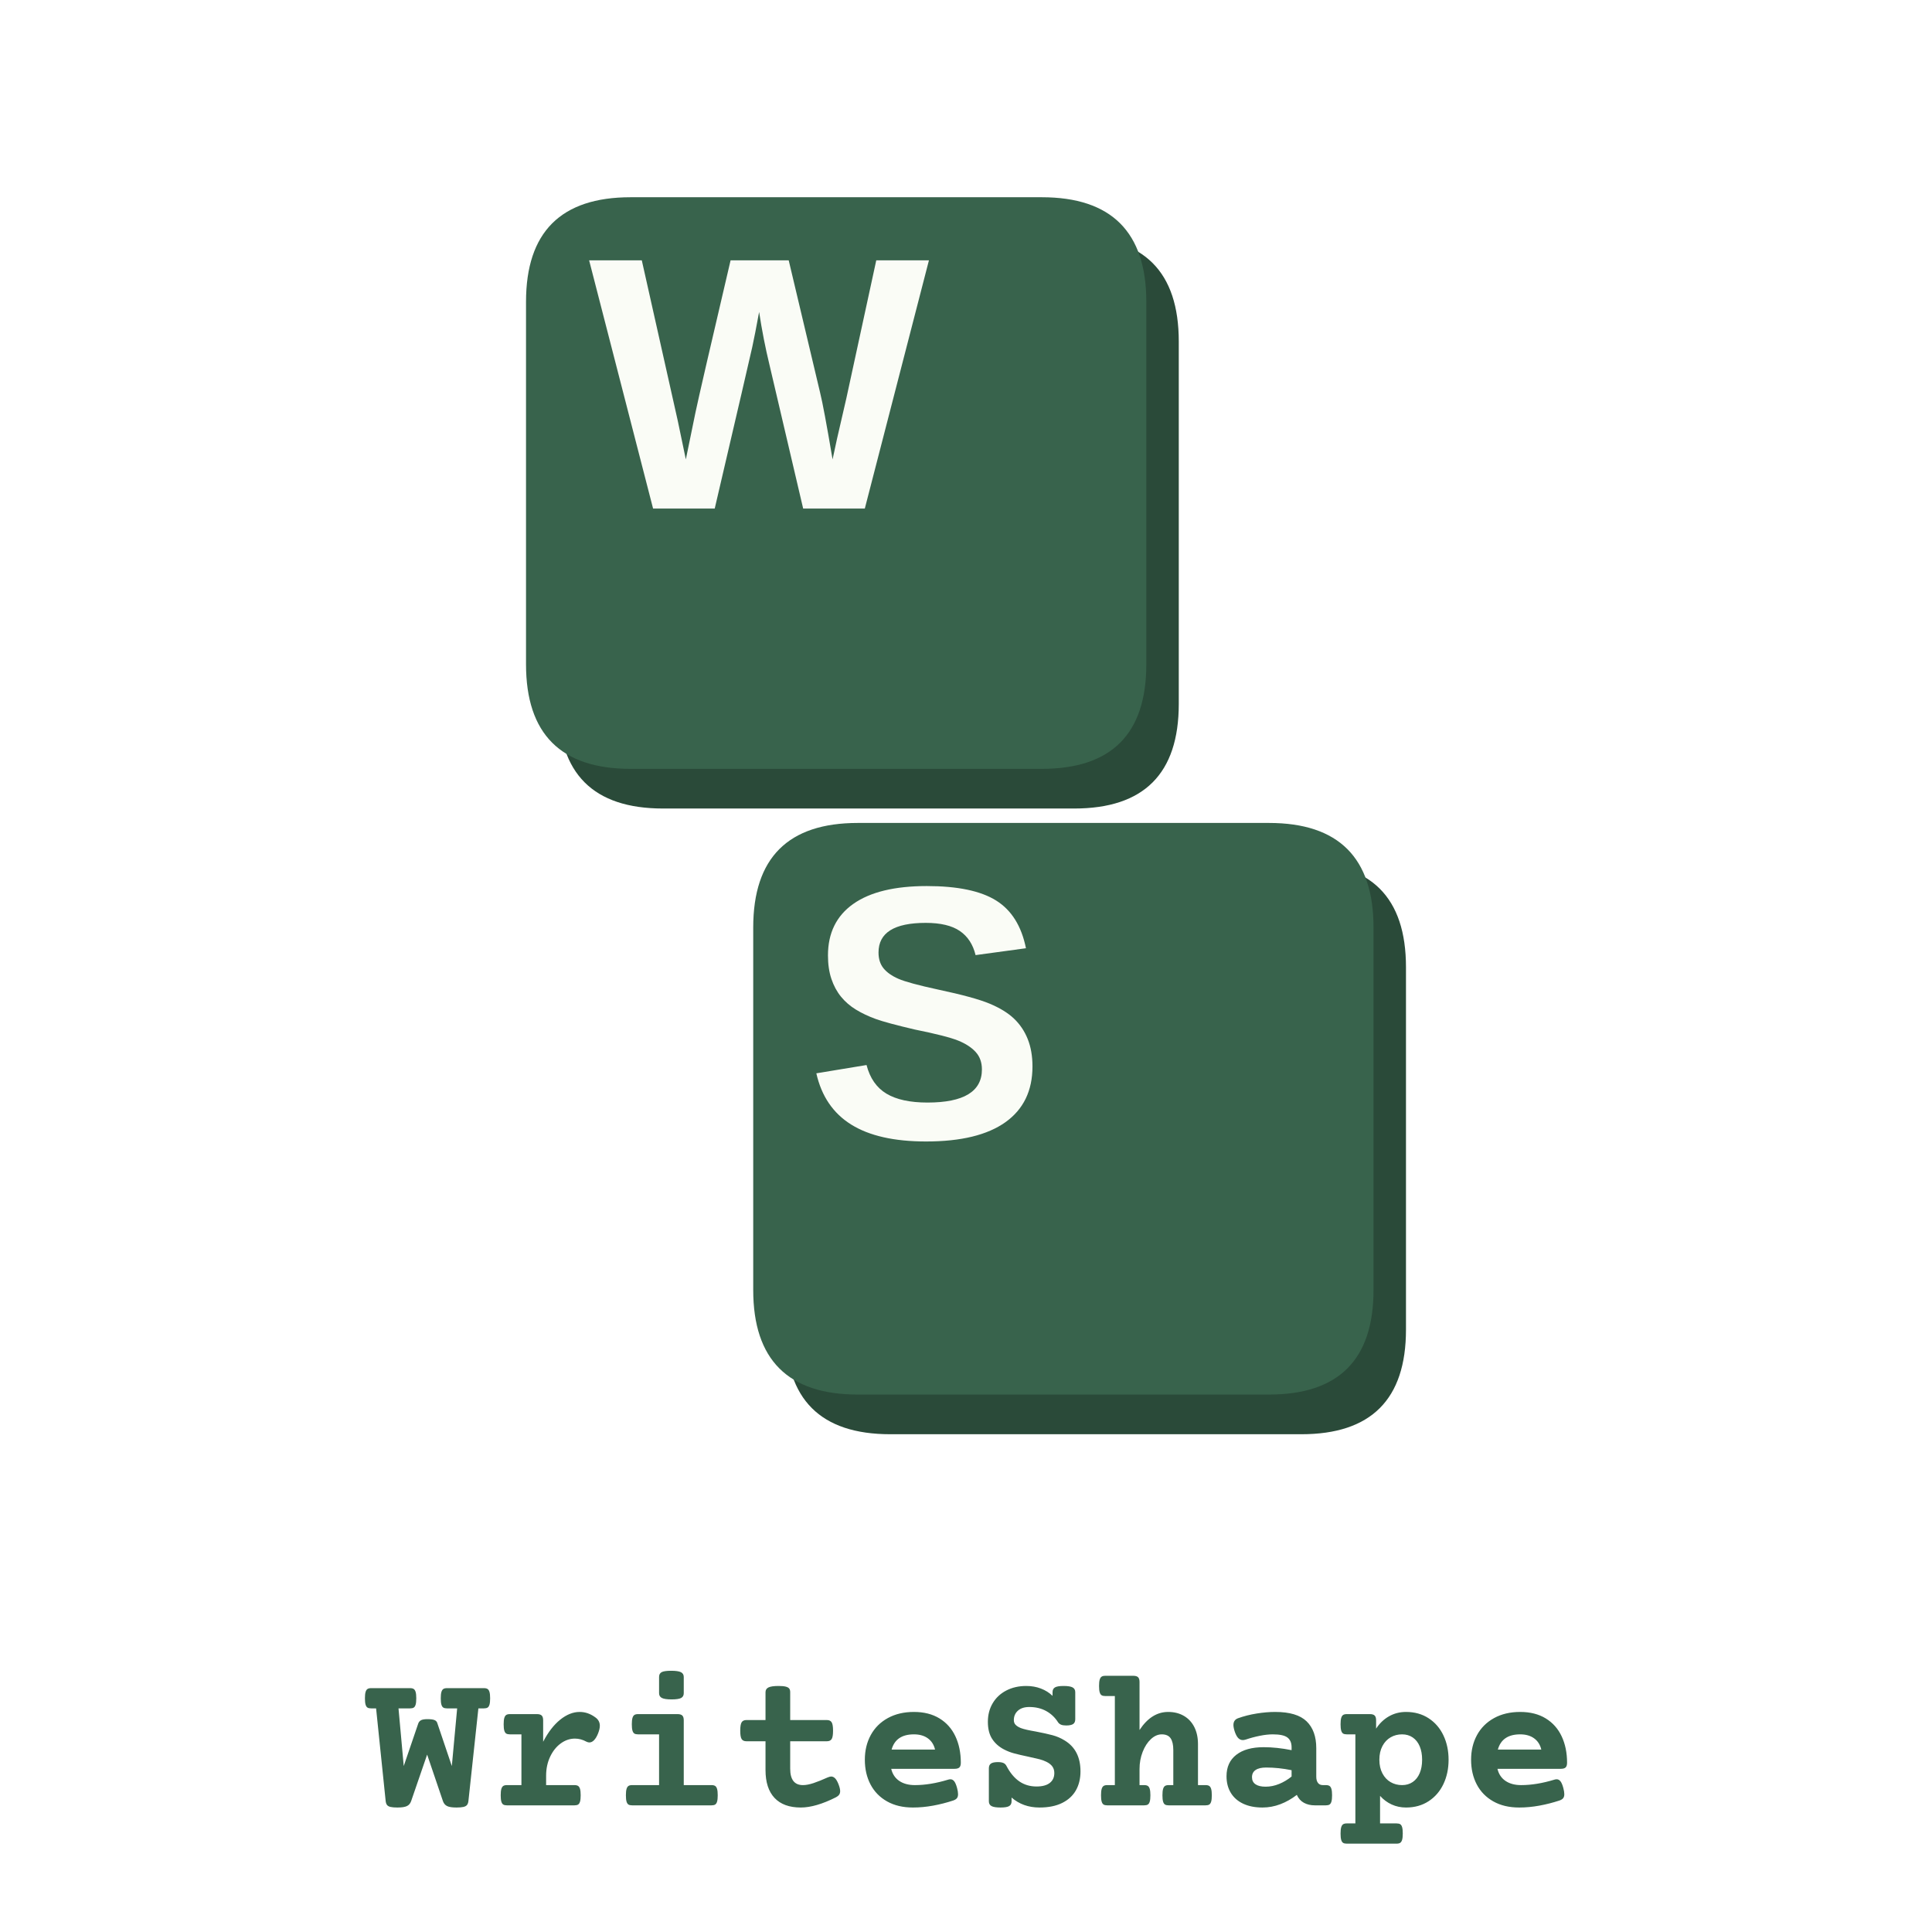
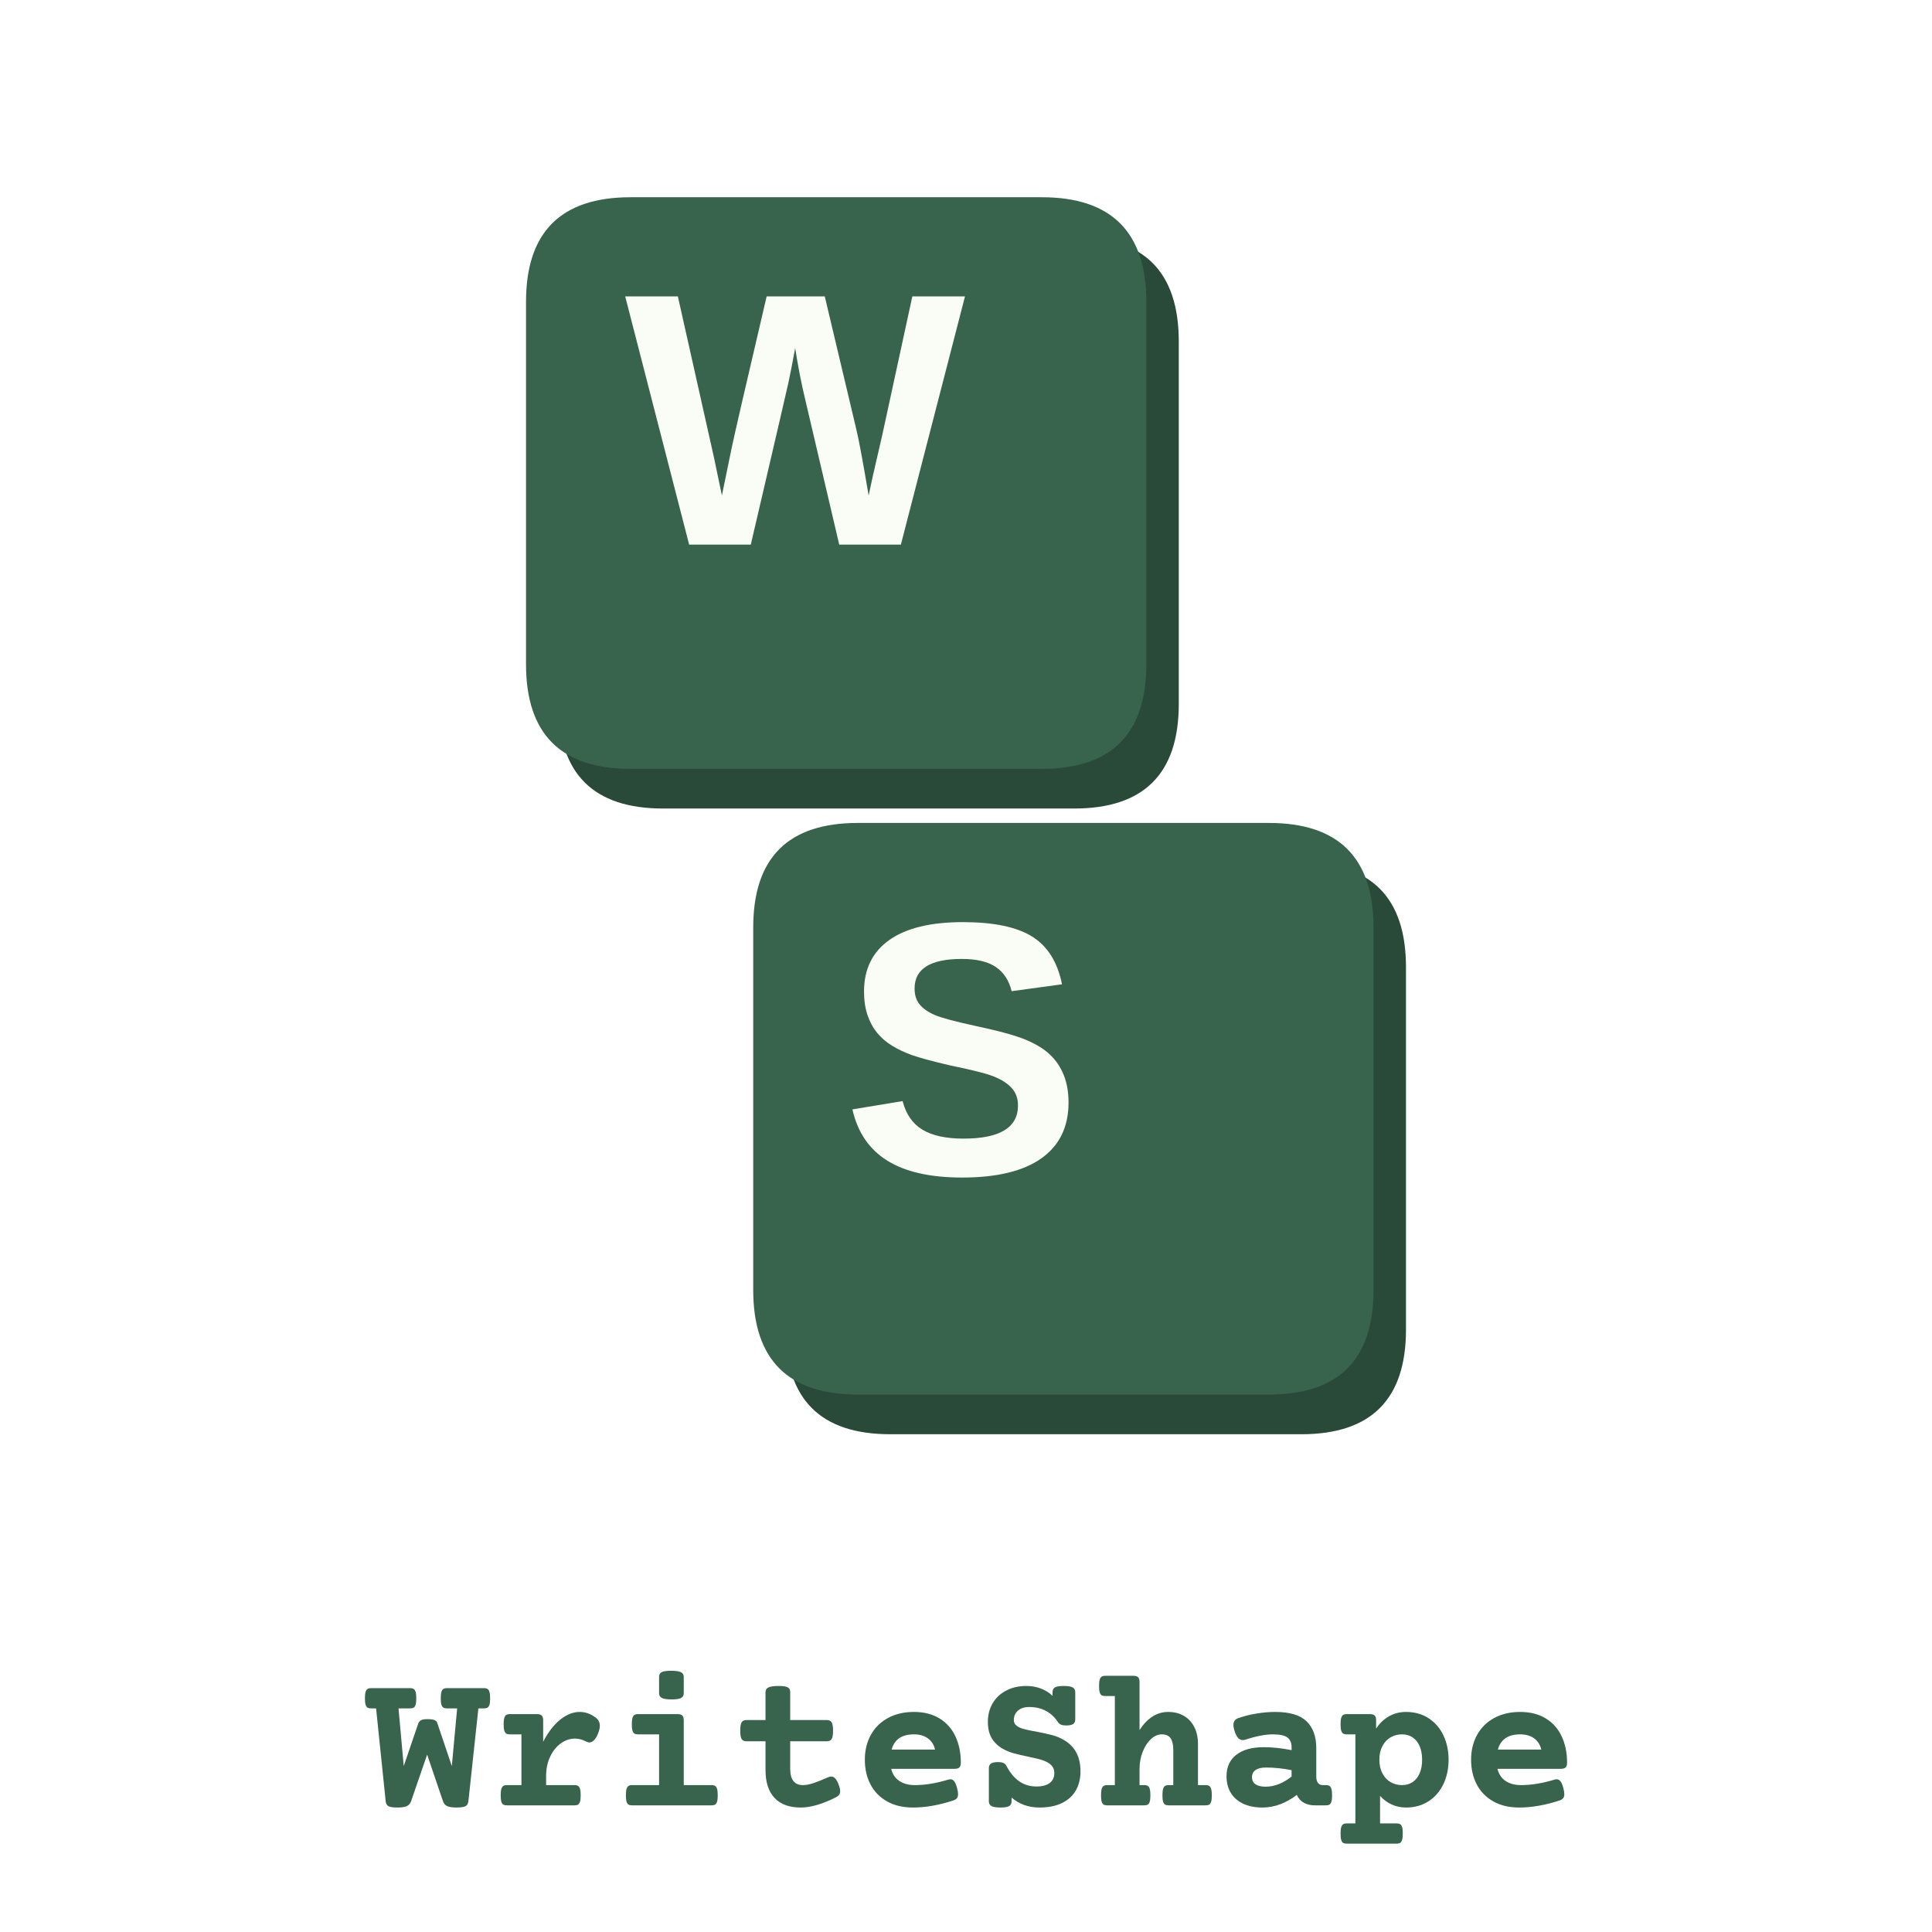
<svg xmlns="http://www.w3.org/2000/svg" width="900" height="900" viewBox="0 0 900 900" fill="none" role="img" aria-label="WriteShape" focusable="false">
  <g transform="translate(450 380) scale(.84) translate(-522 -481)">
    <g data-key="W">
      <path d="M354 160H582Q640 160 640 218V419Q640 477 582 477H354Q296 477 296 419V218Q296 160 354 160Z" fill="#2a4a39" />
      <path d="M336 138H564Q622 138 622 196V397Q622 455 564 455H336Q278 455 278 397V196Q278 138 336 138Z" fill="#38634c" />
-       <path d="M1567 0H1217L1026 815Q991 959 967 1116Q943 985 928.0 916.5Q913 848 715 0H365L2 1409H301L505 499L551 279Q579 418 605.5 544.5Q632 671 805 1409H1135L1313 659Q1334 575 1384 279L1409 395L1462 625L1632 1409H1931Z" transform="translate(312.8046 310.6444) scale(0.09768946 -0.09768946)" fill="#fafcf6" />
+       <path d="M1567 0H1217L1026 815Q991 959 967 1116Q943 985 928.0 916.5Q913 848 715 0H365L2 1409H301L505 499L551 279Q579 418 605.5 544.5Q632 671 805 1409H1135L1313 659Q1334 575 1384 279L1409 395L1462 625L1632 1409H1931Z" transform="translate(332.8046 330.6444) scale(0.09768946 -0.09768946)" fill="#fafcf6" />
    </g>
    <g data-key="S">
      <path d="M480 507H708Q766 507 766 565V766Q766 824 708 824H480Q422 824 422 766V565Q422 507 480 507Z" fill="#2a4a39" />
      <path d="M462 485H690Q748 485 748 543V744Q748 802 690 802H462Q404 802 404 744V543Q404 485 462 485Z" fill="#38634c" />
-       <path d="M1286 406Q1286 199 1132.5 89.5Q979 -20 682 -20Q411 -20 257.0 76.0Q103 172 59 367L344 414Q373 302 457.0 251.5Q541 201 690 201Q999 201 999 389Q999 449 963.5 488.0Q928 527 863.5 553.0Q799 579 616 616Q458 653 396.0 675.5Q334 698 284.0 728.5Q234 759 199.0 802.0Q164 845 144.5 903.0Q125 961 125 1036Q125 1227 268.5 1328.5Q412 1430 686 1430Q948 1430 1079.5 1348.0Q1211 1266 1249 1077L963 1038Q941 1129 873.5 1175.0Q806 1221 680 1221Q412 1221 412 1053Q412 998 440.5 963.0Q469 928 525.0 903.5Q581 879 752 842Q955 799 1042.5 762.5Q1130 726 1181.0 677.5Q1232 629 1259.0 561.5Q1286 494 1286 406Z" transform="translate(433.2363 659.6959) scale(0.09768946 -0.09768946)" fill="#fafcf6" />
+       <path d="M1286 406Q1286 199 1132.5 89.5Q979 -20 682 -20Q411 -20 257.0 76.0Q103 172 59 367L344 414Q373 302 457.0 251.5Q541 201 690 201Q999 201 999 389Q999 449 963.5 488.0Q928 527 863.5 553.0Q799 579 616 616Q458 653 396.0 675.5Q334 698 284.0 728.5Q234 759 199.0 802.0Q164 845 144.5 903.0Q125 961 125 1036Q125 1227 268.5 1328.5Q412 1430 686 1430Q948 1430 1079.5 1348.0Q1211 1266 1249 1077L963 1038Q941 1129 873.5 1175.0Q806 1221 680 1221Q412 1221 412 1053Q412 998 440.5 963.0Q469 928 525.0 903.5Q581 879 752 842Q955 799 1042.5 762.5Q1130 726 1181.0 677.5Q1232 629 1259.0 561.5Q1286 494 1286 406Z" transform="translate(453.2363 679.6959) scale(0.09768946 -0.09768946)" fill="#fafcf6" />
    </g>
  </g>
  <path d="M1248 1084Q1248 1042 1241.5 1020.0Q1235 998 1222.0 990.0Q1209 982 1185 982H1129L1028 43Q1025 18 1014.0 4.0Q1003 -10 978.0 -16.0Q953 -22 907 -22Q841 -22 811.5 -7.0Q782 8 770 43L610 514L448 43Q436 8 406.0 -7.0Q376 -22 309 -22Q263 -22 238.5 -16.0Q214 -10 203.5 4.0Q193 18 190 43L93 982H43Q19 982 6.0 990.0Q-7 998 -13.5 1020.0Q-20 1042 -20 1084Q-20 1126 -13.5 1148.0Q-7 1170 6.0 1178.5Q19 1187 43 1187H437Q461 1187 474.0 1178.5Q487 1170 493.5 1148.0Q500 1126 500 1084Q500 1042 493.5 1020.0Q487 998 474.0 990.0Q461 982 437 982H320L373 398L519 826Q526 849 546.0 861.0Q566 873 613 873Q663 873 685.0 863.5Q707 854 713 833L860 398L914 982H811Q787 982 774.0 990.0Q761 998 754.5 1020.0Q748 1042 748 1084Q748 1126 754.5 1148.0Q761 1170 774.0 1178.5Q787 1187 811 1187H1185Q1209 1187 1222.0 1178.5Q1235 1170 1241.5 1148.0Q1248 1126 1248 1084ZM2315 890Q2359 858 2359 806Q2359 773 2341 728Q2323 683 2300.5 660.0Q2278 637 2253 637Q2239 637 2223 645Q2167 676 2107 676Q2030 676 1963.0 627.0Q1896 578 1855.5 492.0Q1815 406 1815 300V205H2102Q2126 205 2139.0 196.5Q2152 188 2158.5 166.0Q2165 144 2165 102Q2165 60 2158.5 38.0Q2152 16 2139.0 8.0Q2126 0 2102 0H1418Q1394 0 1381.0 8.0Q1368 16 1361.5 38.0Q1355 60 1355 102Q1355 144 1361.5 166.0Q1368 188 1381.0 196.5Q1394 205 1418 205H1565V719H1448Q1424 719 1411.0 727.0Q1398 735 1391.5 757.0Q1385 779 1385 821Q1385 863 1391.5 885.0Q1398 907 1411.0 915.5Q1424 924 1448 924H1722Q1756 924 1770.5 909.5Q1785 895 1785 861V644Q1860 789 1957.5 867.5Q2055 946 2155 946Q2240 946 2315 890ZM3209 861V205H3490Q3514 205 3527.0 196.5Q3540 188 3546.5 166.0Q3553 144 3553 102Q3553 60 3546.5 38.0Q3540 16 3527.0 8.0Q3514 0 3490 0H2686Q2662 0 2649.0 8.0Q2636 16 2629.5 38.0Q2623 60 2623 102Q2623 144 2629.5 166.0Q2636 188 2649.0 196.5Q2662 205 2686 205H2959V719H2746Q2722 719 2709.0 727.0Q2696 735 2689.5 757.0Q2683 779 2683 821Q2683 863 2689.5 885.0Q2696 907 2709.0 915.5Q2722 924 2746 924H3146Q3180 924 3194.5 909.5Q3209 895 3209 861ZM3209 1300V1136Q3209 1102 3182.5 1087.5Q3156 1073 3086 1073Q3016 1073 2987.5 1087.5Q2959 1102 2959 1136V1300Q2959 1335 2985.0 1349.0Q3011 1363 3081 1363Q3152 1363 3180.5 1348.5Q3209 1334 3209 1300ZM4287 1146V864H4658Q4693 864 4707.0 841.0Q4721 818 4721 756Q4721 694 4707.0 671.5Q4693 649 4658 649H4287V371Q4287 205 4416 205Q4462 205 4523.5 225.5Q4585 246 4667 283Q4689 292 4702 292Q4723 292 4741.0 274.5Q4759 257 4775 217Q4793 172 4793 144Q4793 122 4782.5 107.5Q4772 93 4751 82Q4545 -22 4394 -22Q4220 -22 4128.5 75.0Q4037 172 4037 358V649H3844Q3809 649 3795.0 671.5Q3781 694 3781 756Q3781 818 3795.0 841.0Q3809 864 3844 864H4037V1146Q4037 1180 4067.5 1194.5Q4098 1209 4169 1209Q4216 1209 4241.5 1202.5Q4267 1196 4277.0 1183.0Q4287 1170 4287 1146ZM6015 432Q6015 398 6000.5 384.0Q5986 370 5952 370H5310Q5329 290 5391.5 247.5Q5454 205 5550 205Q5705 205 5886 260Q5898 264 5910 264Q5932 264 5948.0 244.0Q5964 224 5977 176Q5987 139 5987 113Q5987 87 5975.5 72.5Q5964 58 5938 49Q5838 16 5734.0 -3.0Q5630 -22 5530 -22Q5378 -22 5268.0 40.0Q5158 102 5100.5 211.5Q5043 321 5043 462Q5043 602 5103.0 712.0Q5163 822 5276.0 884.0Q5389 946 5540 946Q5692 946 5799.0 880.5Q5906 815 5960.5 698.5Q6015 582 6015 432ZM5314 565H5754Q5737 638 5681.5 678.5Q5626 719 5540 719Q5357 719 5314 565ZM7174 1146V872Q7174 838 7152.5 823.5Q7131 809 7082 809Q7049 809 7030.0 817.0Q7011 825 7000 841Q6953 915 6879.0 955.5Q6805 996 6708 996Q6635 996 6593.5 959.0Q6552 922 6552 863Q6552 834 6570.0 815.5Q6588 797 6622 783Q6666 766 6773 748Q6877 728 6943.0 710.5Q7009 693 7067 657Q7227 560 7227 344Q7227 234 7180.5 152.0Q7134 70 7041.0 24.0Q6948 -22 6812 -22Q6645 -22 6529 79V41Q6529 7 6504.5 -7.5Q6480 -22 6417 -22Q6353 -22 6326.0 -7.5Q6299 7 6299 41V375Q6299 409 6320.5 423.5Q6342 438 6391 438Q6426 438 6446.5 429.0Q6467 420 6478 398Q6532 295 6607.0 243.0Q6682 191 6782 191Q6870 191 6916.0 227.0Q6962 263 6962 327Q6962 367 6941.5 394.5Q6921 422 6882 441Q6850 457 6811.5 467.0Q6773 477 6698 493Q6612 511 6556.0 526.0Q6500 541 6451 567Q6375 607 6332.0 673.5Q6289 740 6289 846Q6289 952 6338.0 1034.5Q6387 1117 6475.5 1163.0Q6564 1209 6678 1209Q6758 1209 6826.0 1183.0Q6894 1157 6944 1109V1146Q6944 1180 6968.5 1194.5Q6993 1209 7056 1209Q7120 1209 7147.0 1194.5Q7174 1180 7174 1146ZM7825 1249V763Q7945 946 8115 946Q8206 946 8274.5 906.0Q8343 866 8380.0 792.5Q8417 719 8417 620V205H8494Q8518 205 8531.0 196.5Q8544 188 8550.5 166.0Q8557 144 8557 102Q8557 60 8550.5 38.0Q8544 16 8531.0 8.0Q8518 0 8494 0H8120Q8096 0 8083.0 8.0Q8070 16 8063.5 38.0Q8057 60 8057 102Q8057 144 8063.5 166.0Q8070 188 8083.0 196.5Q8096 205 8120 205H8167V561Q8167 639 8140.0 679.0Q8113 719 8050 719Q7992 719 7940.0 670.5Q7888 622 7856.5 541.0Q7825 460 7825 368V205H7872Q7896 205 7909.0 196.5Q7922 188 7928.5 166.0Q7935 144 7935 102Q7935 60 7928.5 38.0Q7922 16 7909.0 8.0Q7896 0 7872 0H7498Q7474 0 7461.0 8.0Q7448 16 7441.5 38.0Q7435 60 7435 102Q7435 144 7441.5 166.0Q7448 188 7461.0 196.5Q7474 205 7498 205H7575V1107H7478Q7454 1107 7441.0 1115.0Q7428 1123 7421.5 1145.0Q7415 1167 7415 1209Q7415 1251 7421.5 1273.0Q7428 1295 7441.0 1303.5Q7454 1312 7478 1312H7762Q7796 1312 7810.5 1297.5Q7825 1283 7825 1249ZM9615 579V290Q9615 250 9632.0 227.5Q9649 205 9681 205H9712Q9736 205 9749.0 196.5Q9762 188 9768.5 166.0Q9775 144 9775 102Q9775 60 9768.5 38.0Q9762 16 9749.0 8.0Q9736 0 9712 0H9600Q9538 0 9490.5 25.5Q9443 51 9418 106Q9339 45 9251.0 11.5Q9163 -22 9070 -22Q8957 -22 8875.0 16.5Q8793 55 8749.5 126.5Q8706 198 8706 295Q8706 435 8805.0 512.0Q8904 589 9082 589Q9215 589 9365 559V588Q9365 655 9323.0 687.0Q9281 719 9175 719Q9116 719 9043.5 704.5Q8971 690 8900 666Q8883 661 8871 661Q8846 661 8826.5 679.5Q8807 698 8791 742Q8776 786 8776 814Q8776 865 8822 882Q8911 914 9011.0 930.0Q9111 946 9199 946Q9419 946 9517.0 851.0Q9615 756 9615 579ZM8964 285Q8964 238 8999.5 213.5Q9035 189 9102 189Q9171 189 9238.5 216.5Q9306 244 9365 292V356Q9233 383 9107 383Q9037 383 9000.5 358.0Q8964 333 8964 285ZM10955 462Q10955 326 10903.0 216.0Q10851 106 10753.0 42.0Q10655 -22 10524 -22Q10446 -22 10379.0 8.5Q10312 39 10261 96V-183H10428Q10452 -183 10465.0 -191.0Q10478 -199 10484.5 -221.0Q10491 -243 10491 -285Q10491 -327 10484.5 -349.0Q10478 -371 10465.0 -379.5Q10452 -388 10428 -388H9924Q9900 -388 9887.0 -380.0Q9874 -372 9867.5 -350.0Q9861 -328 9861 -286Q9861 -244 9867.5 -222.0Q9874 -200 9887.0 -191.5Q9900 -183 9924 -183H10011V719H9924Q9900 719 9887.0 727.0Q9874 735 9867.5 757.0Q9861 779 9861 821Q9861 863 9867.5 885.0Q9874 907 9887.0 915.5Q9900 924 9924 924H10158Q10192 924 10206.5 909.5Q10221 895 10221 861V777Q10273 857 10351.0 901.5Q10429 946 10524 946Q10655 946 10753.0 882.0Q10851 818 10903.0 708.0Q10955 598 10955 462ZM10254 462Q10254 382 10285.0 323.5Q10316 265 10368.0 235.0Q10420 205 10484 205Q10546 205 10592.0 236.5Q10638 268 10662.5 326.0Q10687 384 10687 462Q10687 540 10662.5 598.0Q10638 656 10592.0 687.5Q10546 719 10484 719Q10420 719 10368.0 689.0Q10316 659 10285.0 600.5Q10254 542 10254 462ZM12155 432Q12155 398 12140.5 384.0Q12126 370 12092 370H11450Q11469 290 11531.5 247.5Q11594 205 11690 205Q11845 205 12026 260Q12038 264 12050 264Q12072 264 12088.0 244.0Q12104 224 12117 176Q12127 139 12127 113Q12127 87 12115.5 72.5Q12104 58 12078 49Q11978 16 11874.0 -3.0Q11770 -22 11670 -22Q11518 -22 11408.0 40.0Q11298 102 11240.5 211.5Q11183 321 11183 462Q11183 602 11243.0 712.0Q11303 822 11416.0 884.0Q11529 946 11680 946Q11832 946 11939.0 880.5Q12046 815 12100.5 698.5Q12155 582 12155 432ZM11454 565H11894Q11877 638 11821.5 678.5Q11766 719 11680 719Q11497 719 11454 565Z" transform="translate(170.9199 841) scale(0.04599589 -0.04599589)" fill="#38634c" />
</svg>
